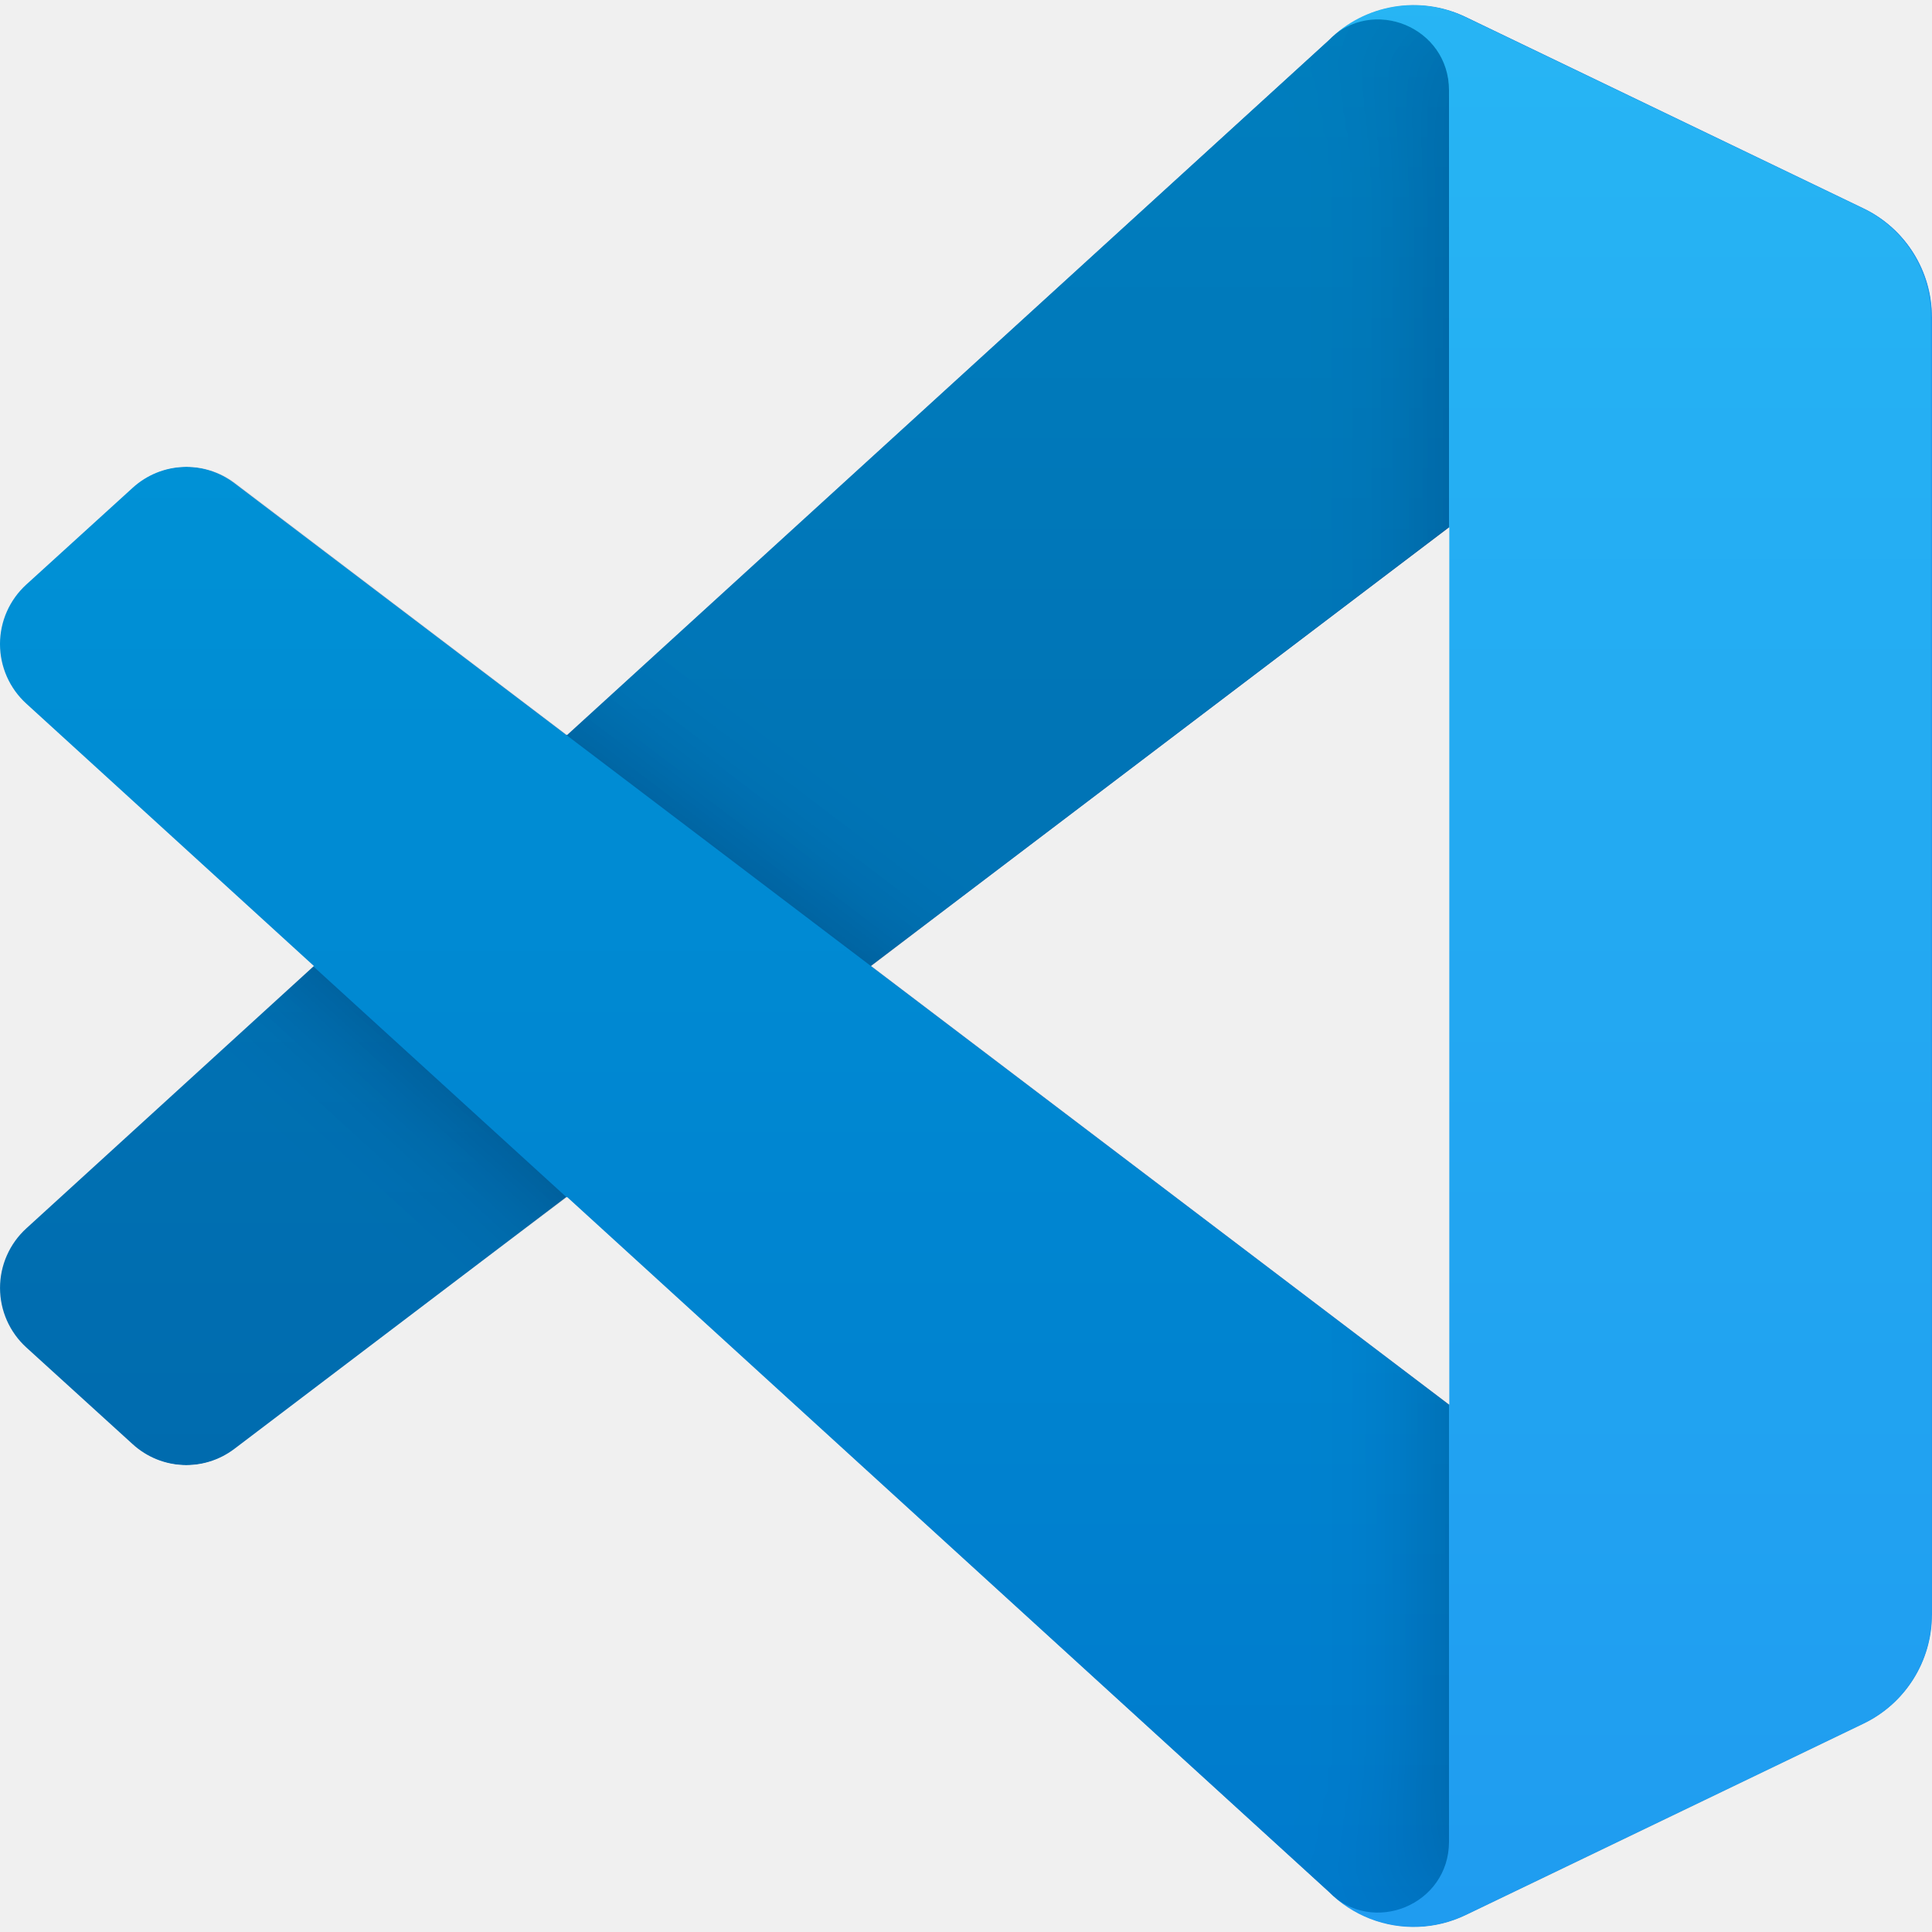
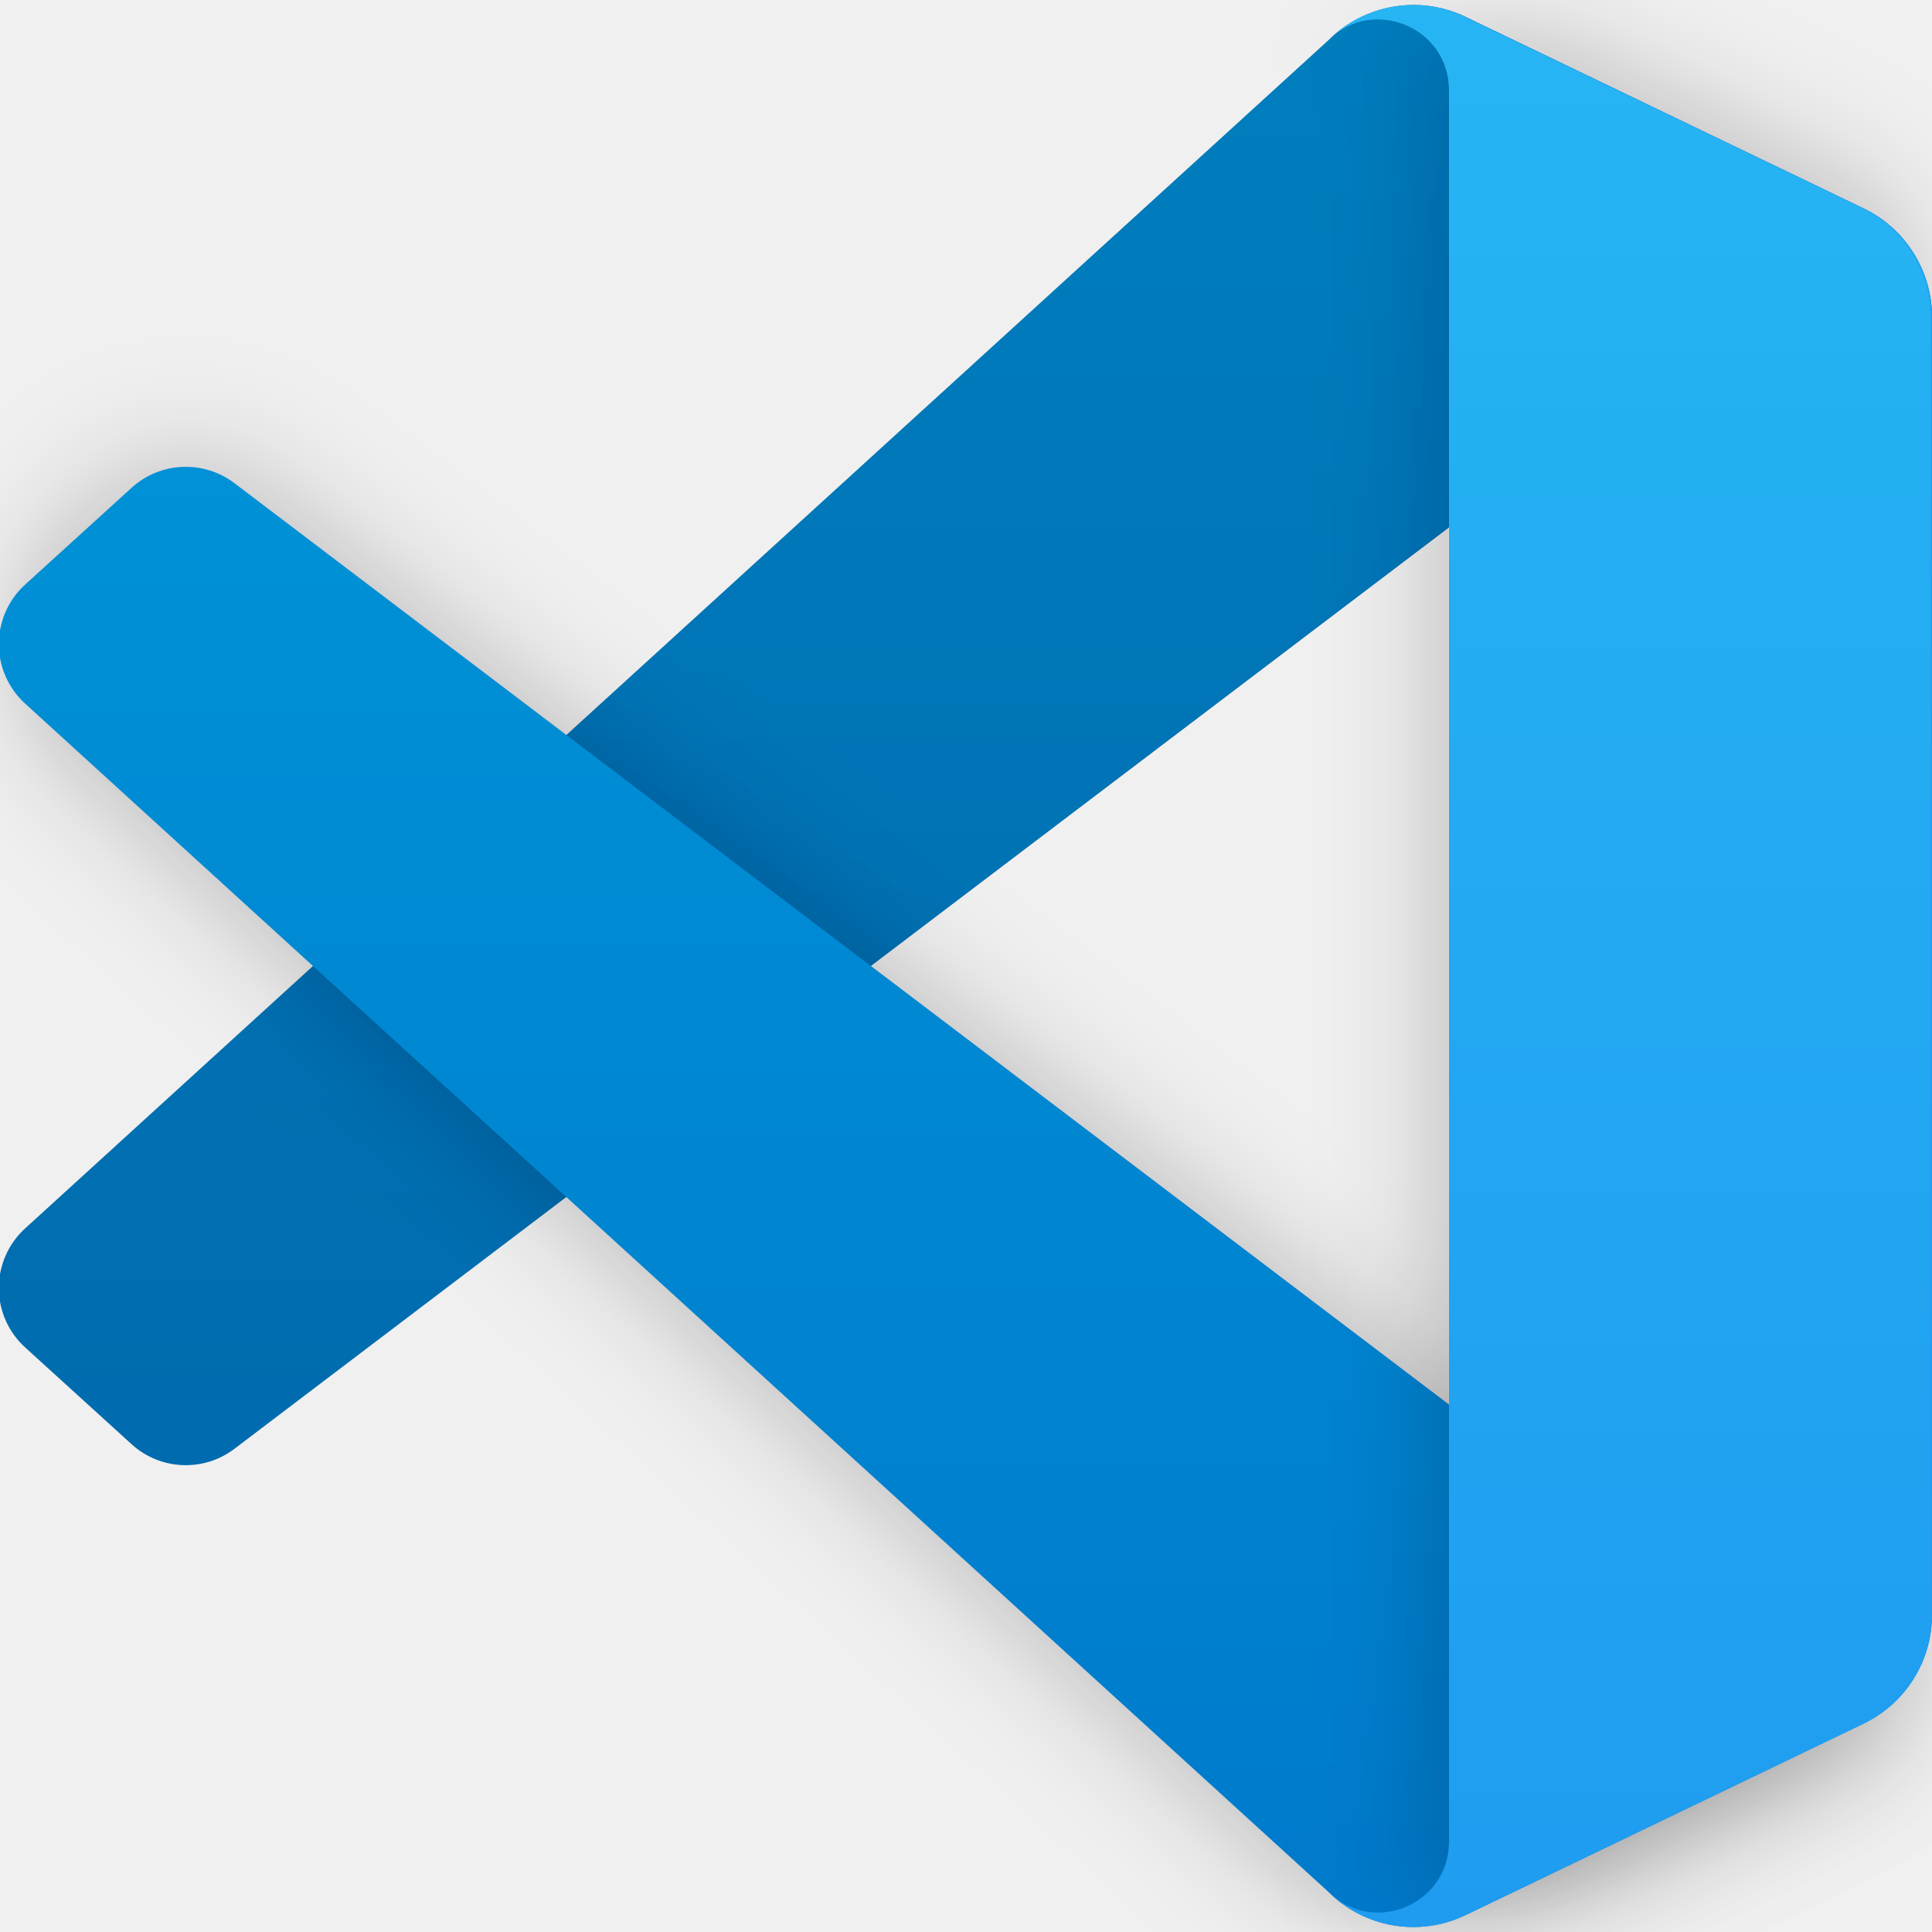
<svg xmlns="http://www.w3.org/2000/svg" viewBox="0 0 128 128">
-   <mask id="a" width="128" height="128" x="0" y="0" maskUnits="userSpaceOnUse" style="mask-type:alpha">
+   <mask id="a3" width="128" height="128" x="0" y="0" maskUnits="userSpaceOnUse" style="mask-type:alpha">
    <path fill="#fff" fill-rule="evenodd" d="M90.767 127.126a7.968 7.968 0 0 0 6.35-.244l26.353-12.681a8 8 0 0 0 4.53-7.209V21.009a8 8 0 0 0-4.53-7.21L97.117 1.12a7.97 7.97 0 0 0-9.093 1.548l-50.45 46.026L15.6 32.013a5.328 5.328 0 0 0-6.807.302l-7.048 6.411a5.335 5.335 0 0 0-.006 7.888L20.796 64 1.74 81.387a5.336 5.336 0 0 0 .006 7.887l7.048 6.411a5.327 5.327 0 0 0 6.807.303l21.974-16.68 50.45 46.025a7.96 7.96 0 0 0 2.743 1.793Zm5.252-92.183L57.74 64l38.28 29.058V34.943Z" clip-rule="evenodd" />
  </mask>
  <g mask="url(#a)">
    <path fill="#0065A9" d="M123.471 13.82 97.097 1.12A7.973 7.973 0 0 0 88 2.668L1.662 81.387a5.333 5.333 0 0 0 .006 7.887l7.052 6.411a5.333 5.333 0 0 0 6.811.303l103.971-78.875c3.488-2.646 8.498-.158 8.498 4.22v-.306a8.001 8.001 0 0 0-4.529-7.208Z" />
    <g filter="url(#b)">
      <path fill="#007ACC" d="m123.471 114.181-26.374 12.698A7.973 7.973 0 0 1 88 125.333L1.662 46.613a5.333 5.333 0 0 1 .006-7.887l7.052-6.411a5.333 5.333 0 0 1 6.811-.303l103.971 78.874c3.488 2.647 8.498.159 8.498-4.219v.306a8.001 8.001 0 0 1-4.529 7.208Z" />
    </g>
    <g filter="url(#c)">
      <path fill="#1F9CF0" d="M97.098 126.882A7.977 7.977 0 0 1 88 125.333c2.952 2.952 8 .861 8-3.314V5.98c0-4.175-5.048-6.266-8-3.313a7.977 7.977 0 0 1 9.098-1.549L123.467 13.8A8 8 0 0 1 128 21.01v85.982a8 8 0 0 1-4.533 7.21l-26.369 12.681Z" />
    </g>
    <path fill="url(#d)" fill-rule="evenodd" d="M90.69 127.126a7.968 7.968 0 0 0 6.349-.244l26.353-12.681a8 8 0 0 0 4.53-7.21V21.009a8 8 0 0 0-4.53-7.21L97.039 1.12a7.97 7.97 0 0 0-9.093 1.548l-50.45 46.026-21.974-16.68a5.328 5.328 0 0 0-6.807.302l-7.048 6.411a5.336 5.336 0 0 0-.006 7.888L20.718 64 1.662 81.386a5.335 5.335 0 0 0 .006 7.888l7.048 6.411a5.328 5.328 0 0 0 6.807.303l21.975-16.681 50.45 46.026a7.959 7.959 0 0 0 2.742 1.793Zm5.252-92.184L57.662 64l38.28 29.057V34.943Z" clip-rule="evenodd" opacity="0.25" style="mix-blend-mode:overlay" />
  </g>
  <defs>
    <filter id="b" width="144.744" height="113.408" x="-8.411" y="22.594" color-interpolation-filters="sRGB" filterUnits="userSpaceOnUse">
      <feFlood flood-opacity="0" result="BackgroundImageFix" />
      <feColorMatrix in="SourceAlpha" result="hardAlpha" values="0 0 0 0 0 0 0 0 0 0 0 0 0 0 0 0 0 0 127 0" />
      <feOffset />
      <feGaussianBlur stdDeviation="4.167" />
      <feColorMatrix values="0 0 0 0 0 0 0 0 0 0 0 0 0 0 0 0 0 0 0.25 0" />
      <feBlend in2="BackgroundImageFix" mode="overlay" result="effect1_dropShadow_1_36" />
      <feBlend in="SourceGraphic" in2="effect1_dropShadow_1_36" result="shape" />
    </filter>
    <filter id="c" width="56.667" height="144.007" x="79.667" y="-8.004" color-interpolation-filters="sRGB" filterUnits="userSpaceOnUse">
      <feFlood flood-opacity="0" result="BackgroundImageFix" />
      <feColorMatrix in="SourceAlpha" result="hardAlpha" values="0 0 0 0 0 0 0 0 0 0 0 0 0 0 0 0 0 0 127 0" />
      <feOffset />
      <feGaussianBlur stdDeviation="4.167" />
      <feColorMatrix values="0 0 0 0 0 0 0 0 0 0 0 0 0 0 0 0 0 0 0.25 0" />
      <feBlend in2="BackgroundImageFix" mode="overlay" result="effect1_dropShadow_1_36" />
      <feBlend in="SourceGraphic" in2="effect1_dropShadow_1_36" result="shape" />
    </filter>
    <linearGradient id="d" x1="63.922" x2="63.922" y1="0.33" y2="127.67" gradientUnits="userSpaceOnUse">
      <stop stop-color="#fff" />
      <stop offset="1" stop-color="#fff" stop-opacity="0" />
    </linearGradient>
  </defs>
</svg>
